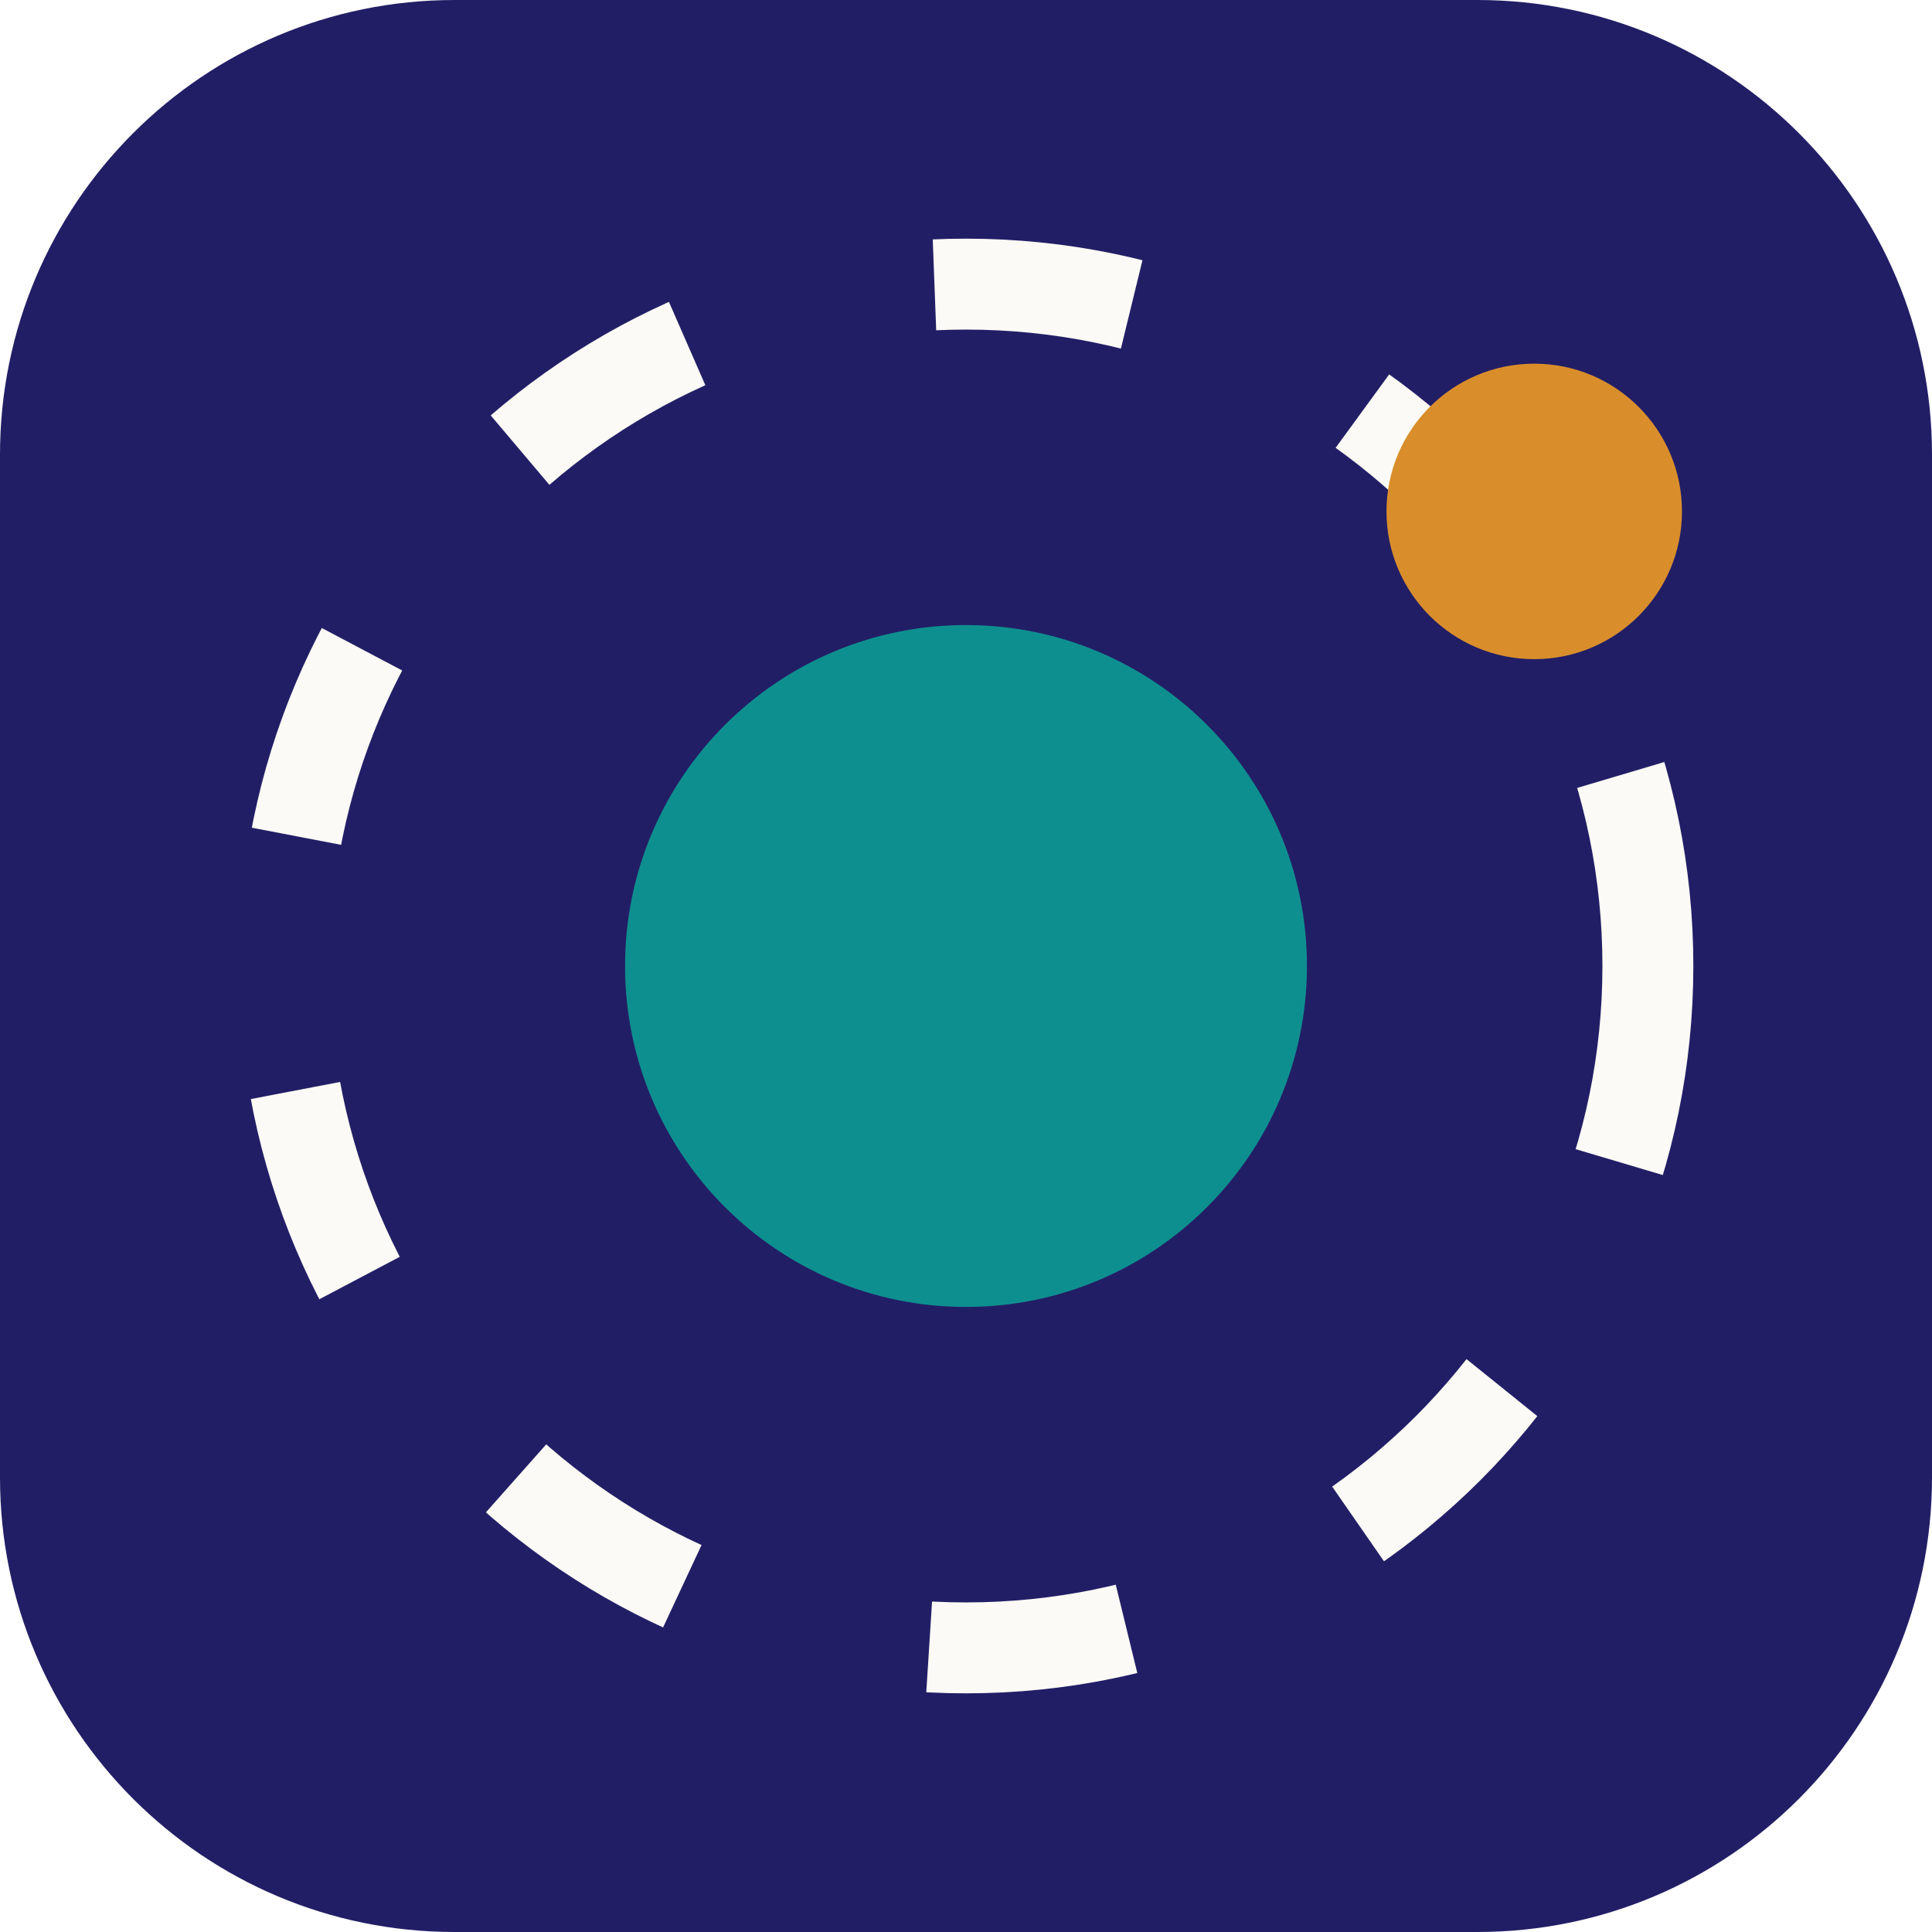
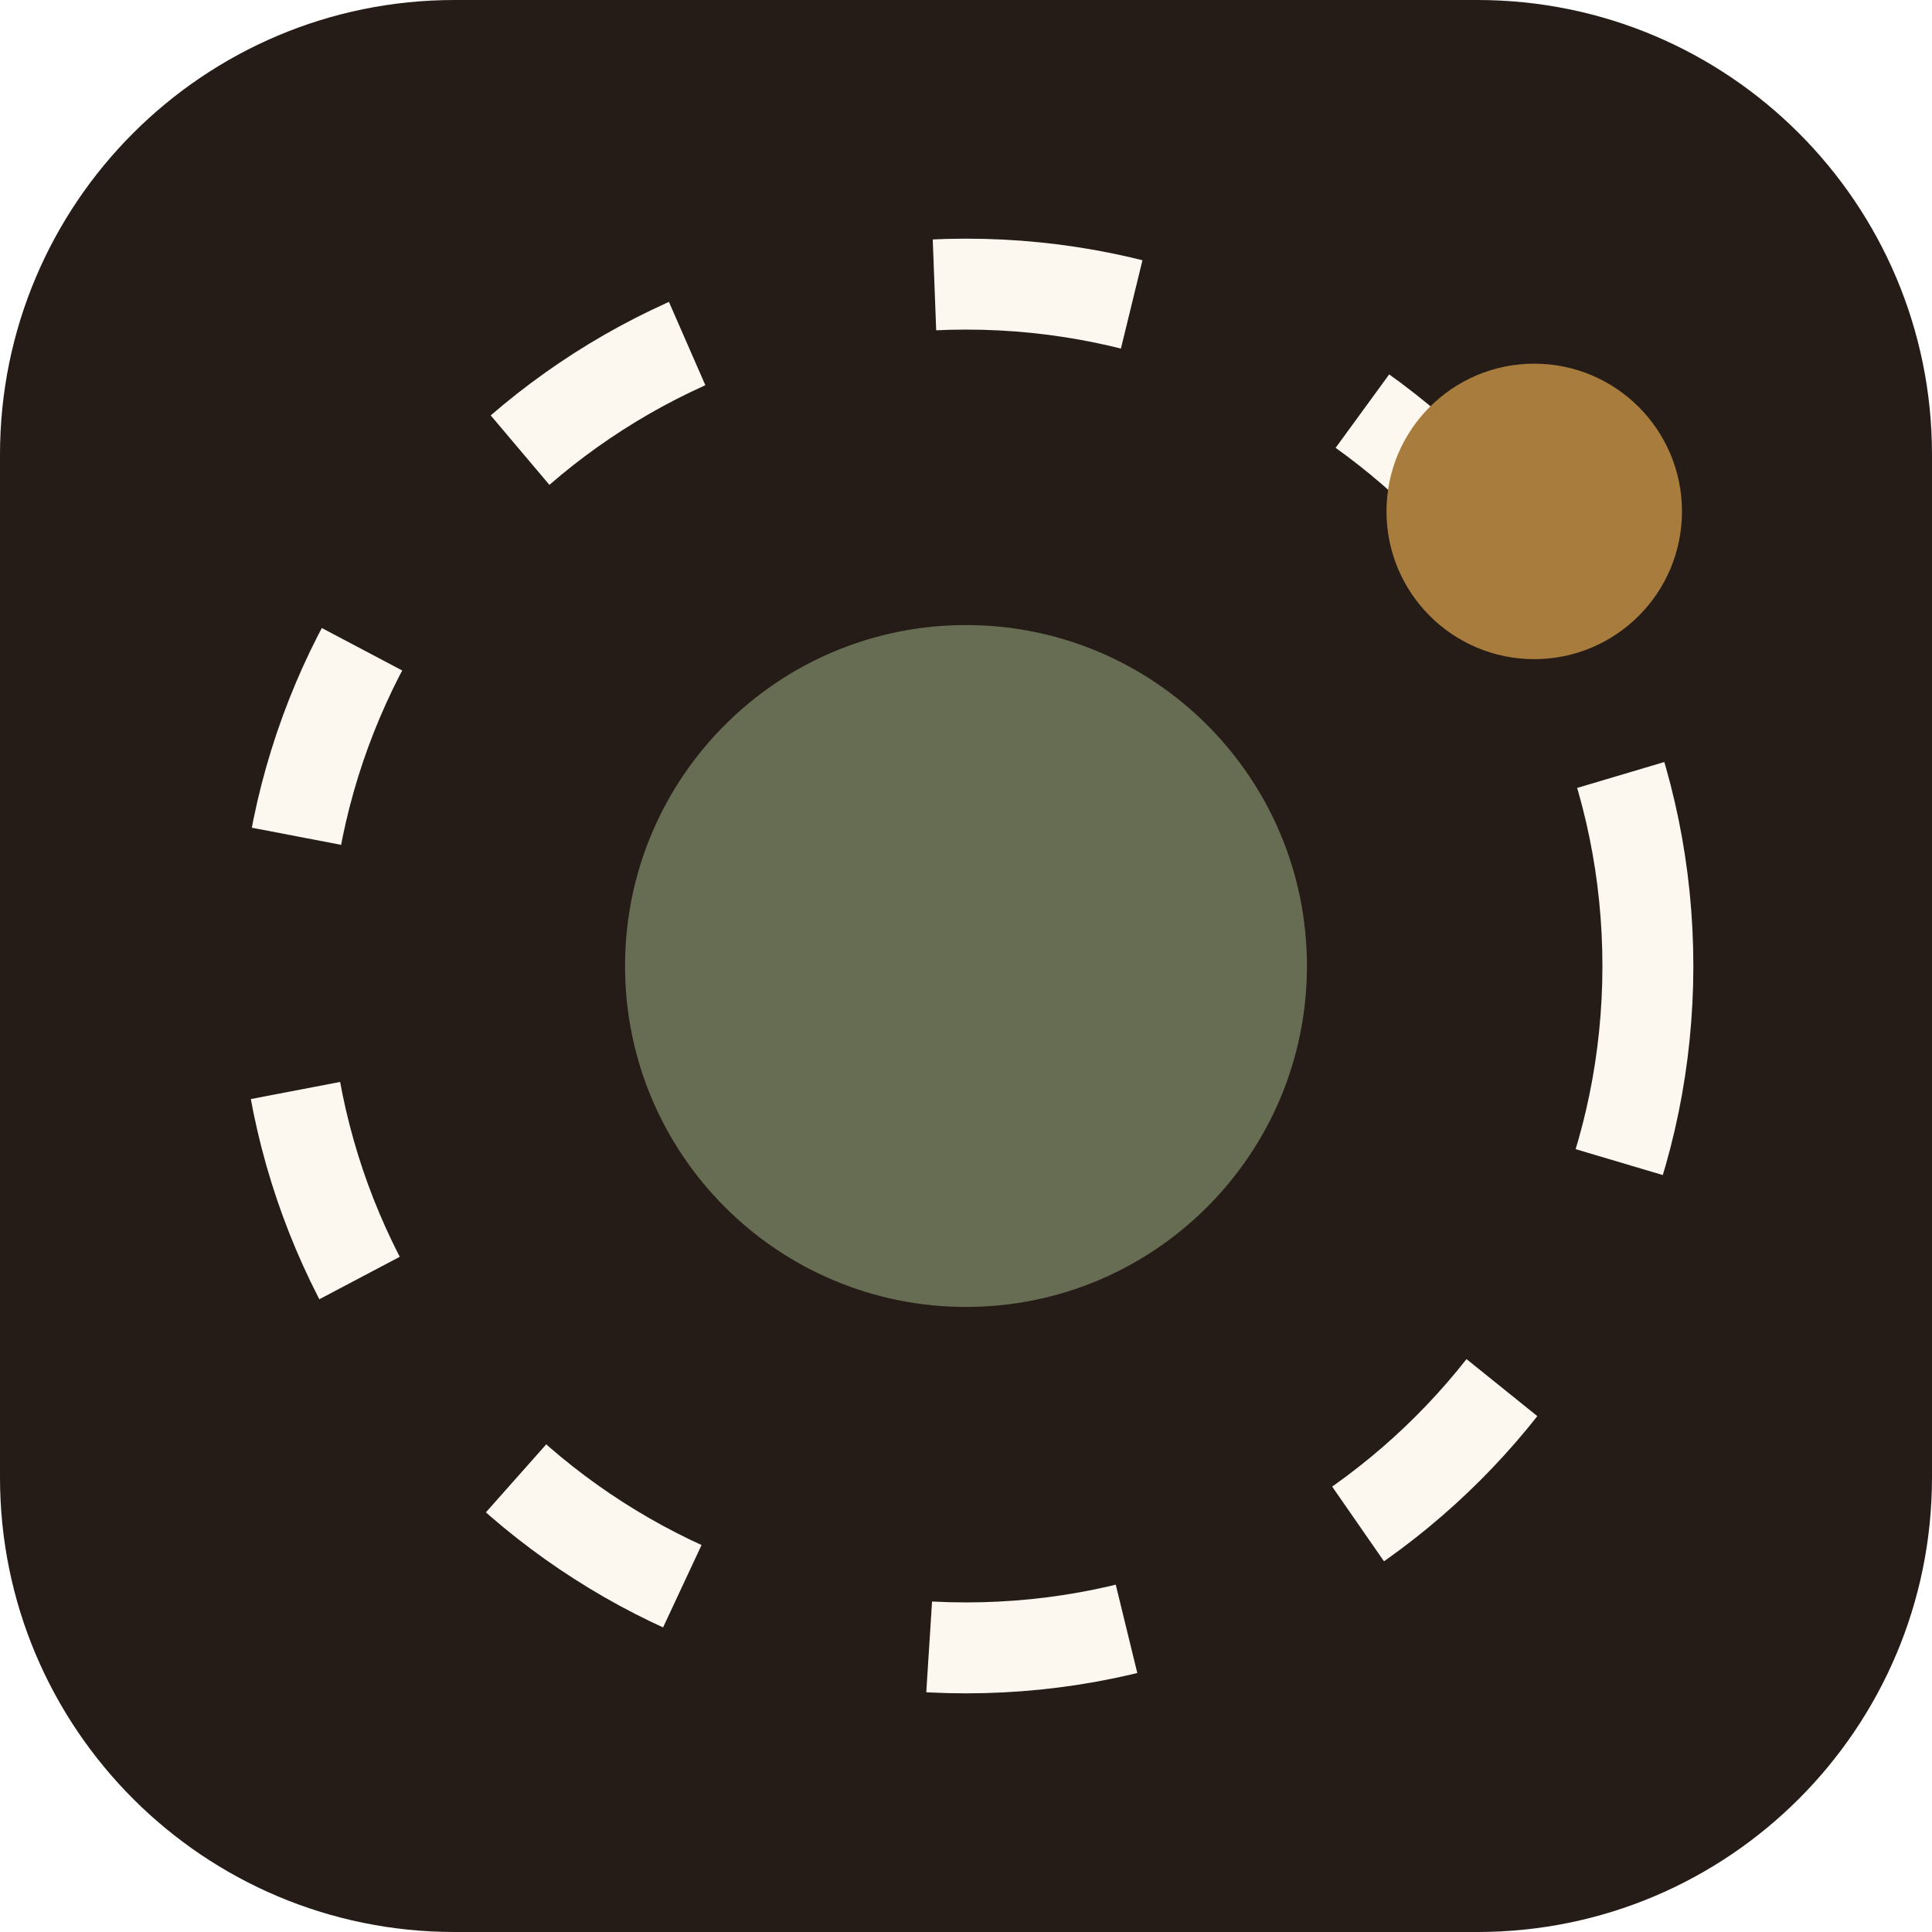
<svg xmlns="http://www.w3.org/2000/svg" viewBox="0 0 34 34">
-   <rect width="34" height="34" rx="8" fill="#221E66" />
-   <circle cx="17" cy="17" r="6" fill="#0E8F8F" />
-   <circle cx="17" cy="17" r="12" stroke="#FBFAF6" stroke-width="1.6" stroke-dasharray="3.5 4.5" fill="none" />
-   <circle cx="27" cy="9" r="2.6" fill="#D98E2B" />
+   <rect width="34" height="34" rx="8" fill="#251C18" />
+   <circle cx="17" cy="17" r="6" fill="#676D53" />
+   <circle cx="17" cy="17" r="12" stroke="#FCF8EF" stroke-width="1.6" stroke-dasharray="3.5 4.5" fill="none" />
+   <circle cx="27" cy="9" r="2.6" fill="#A77C3D" />
</svg>
